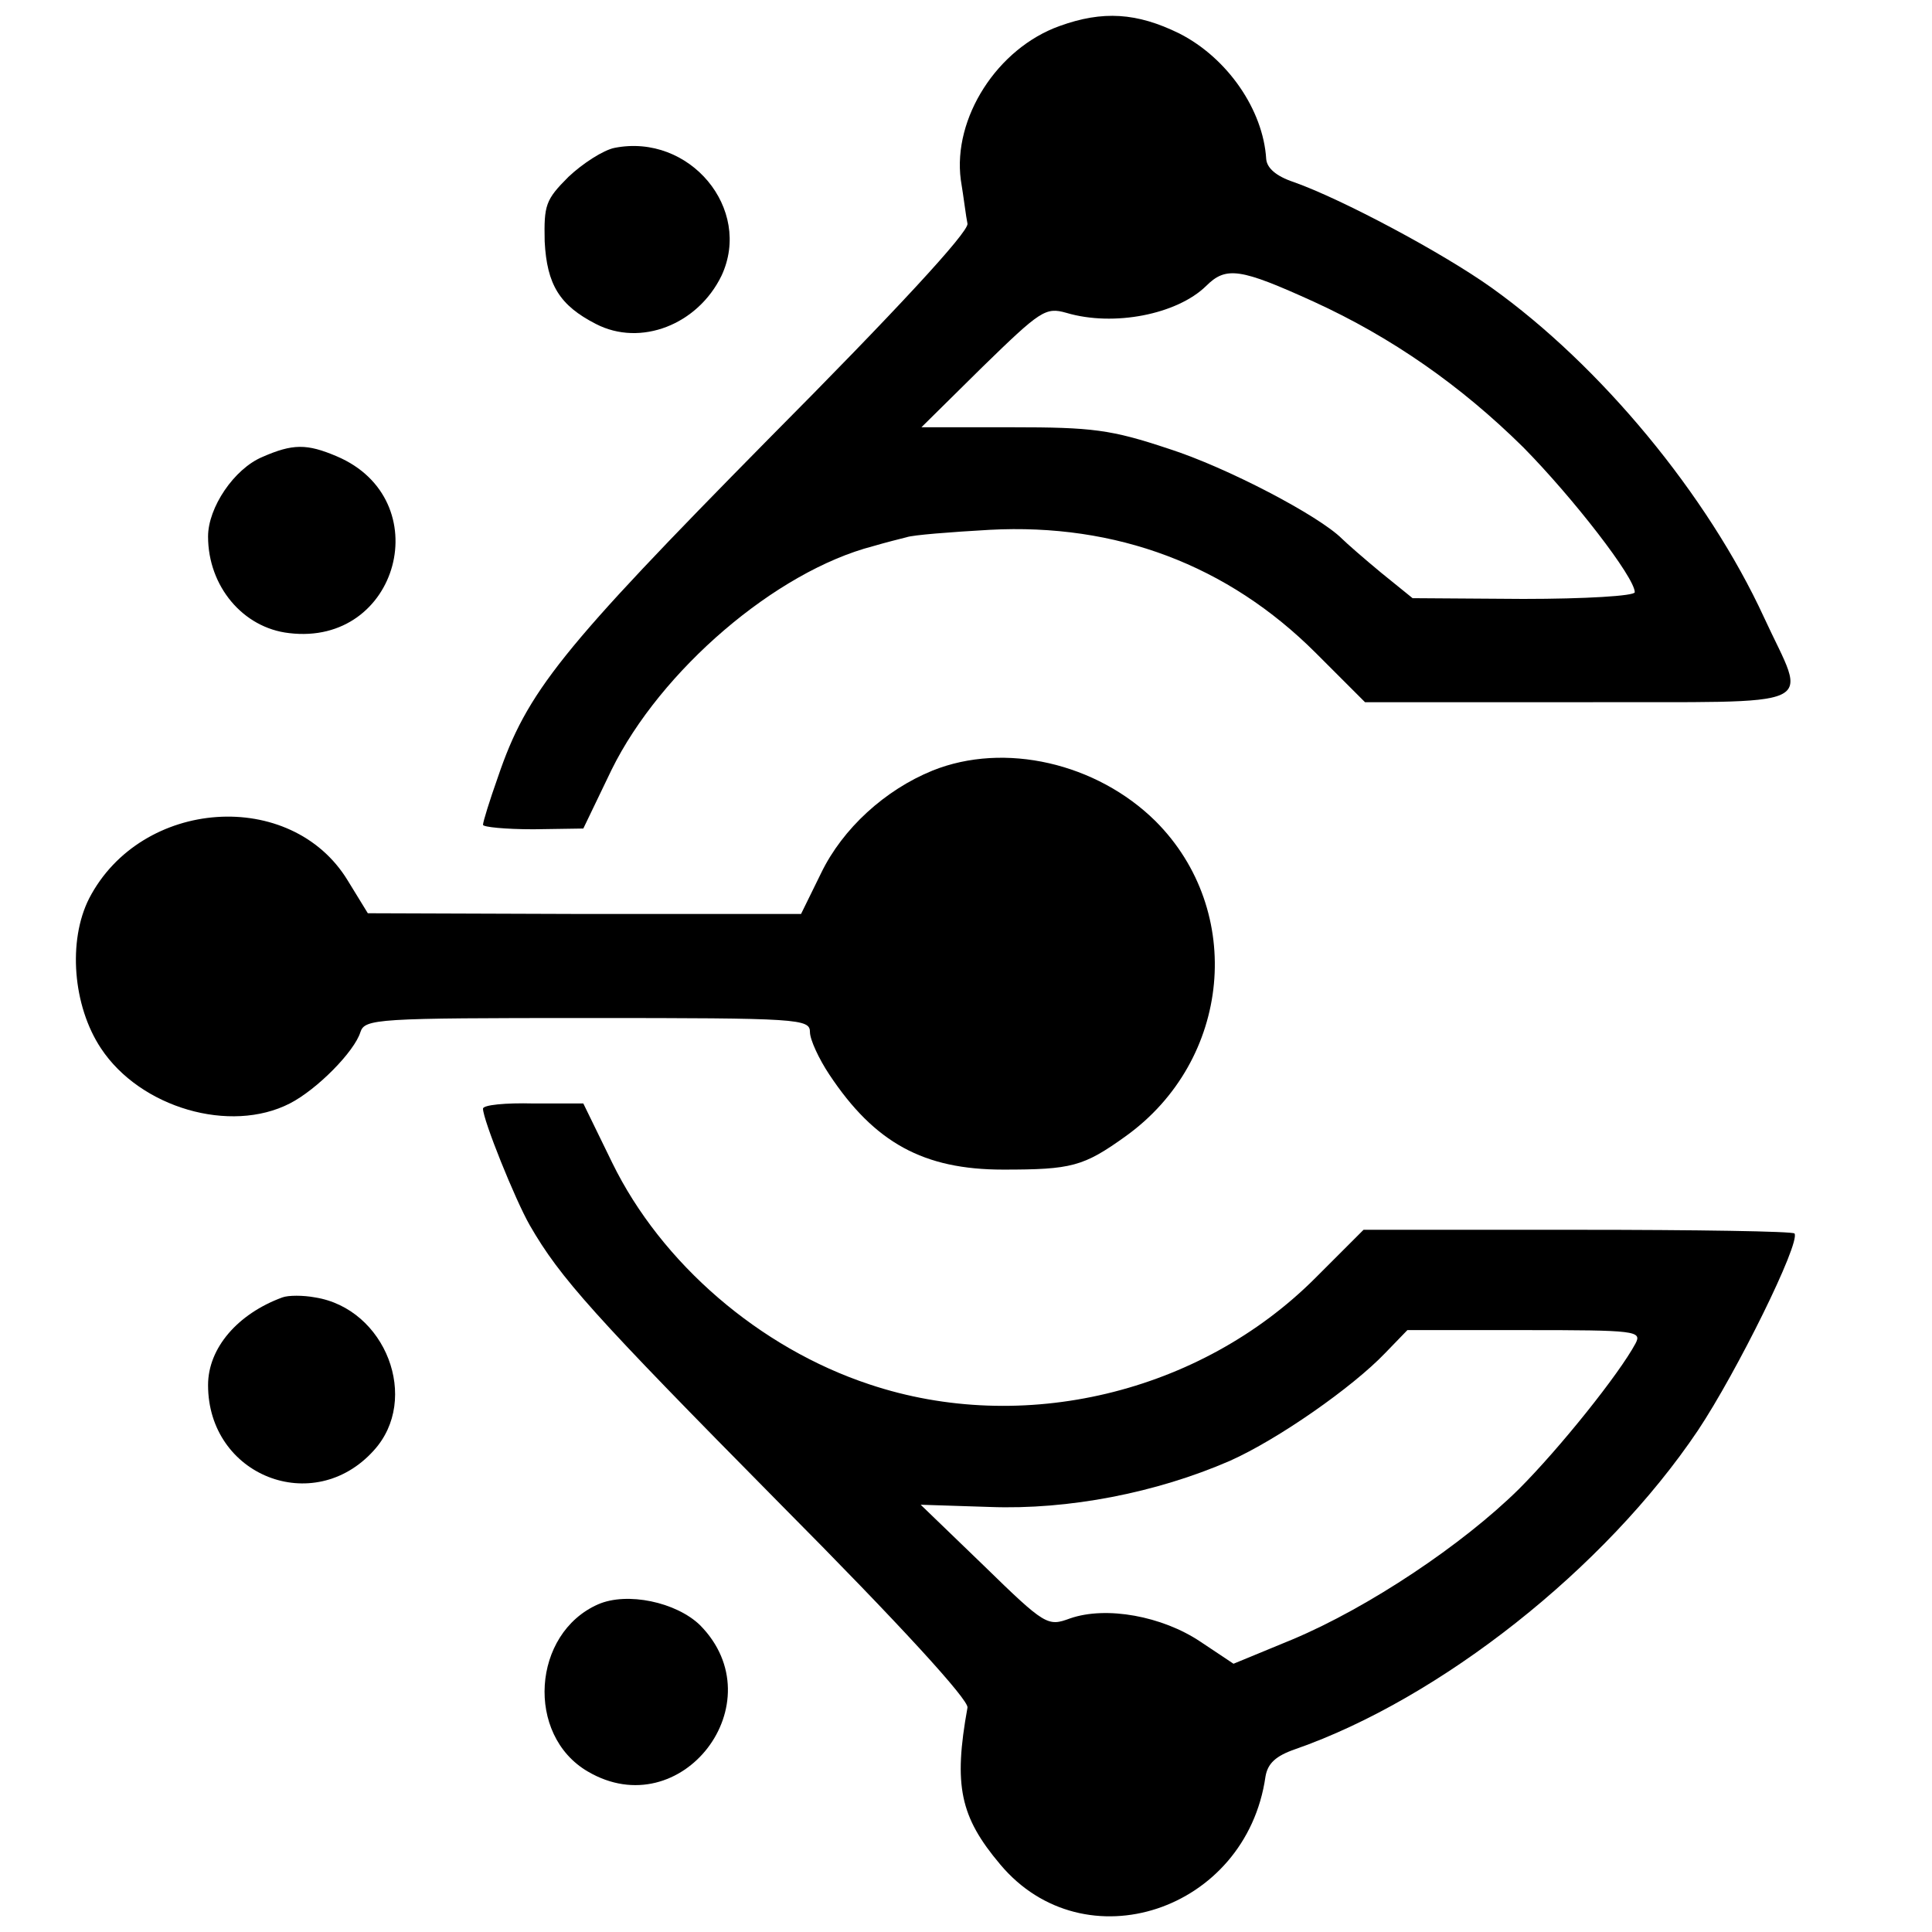
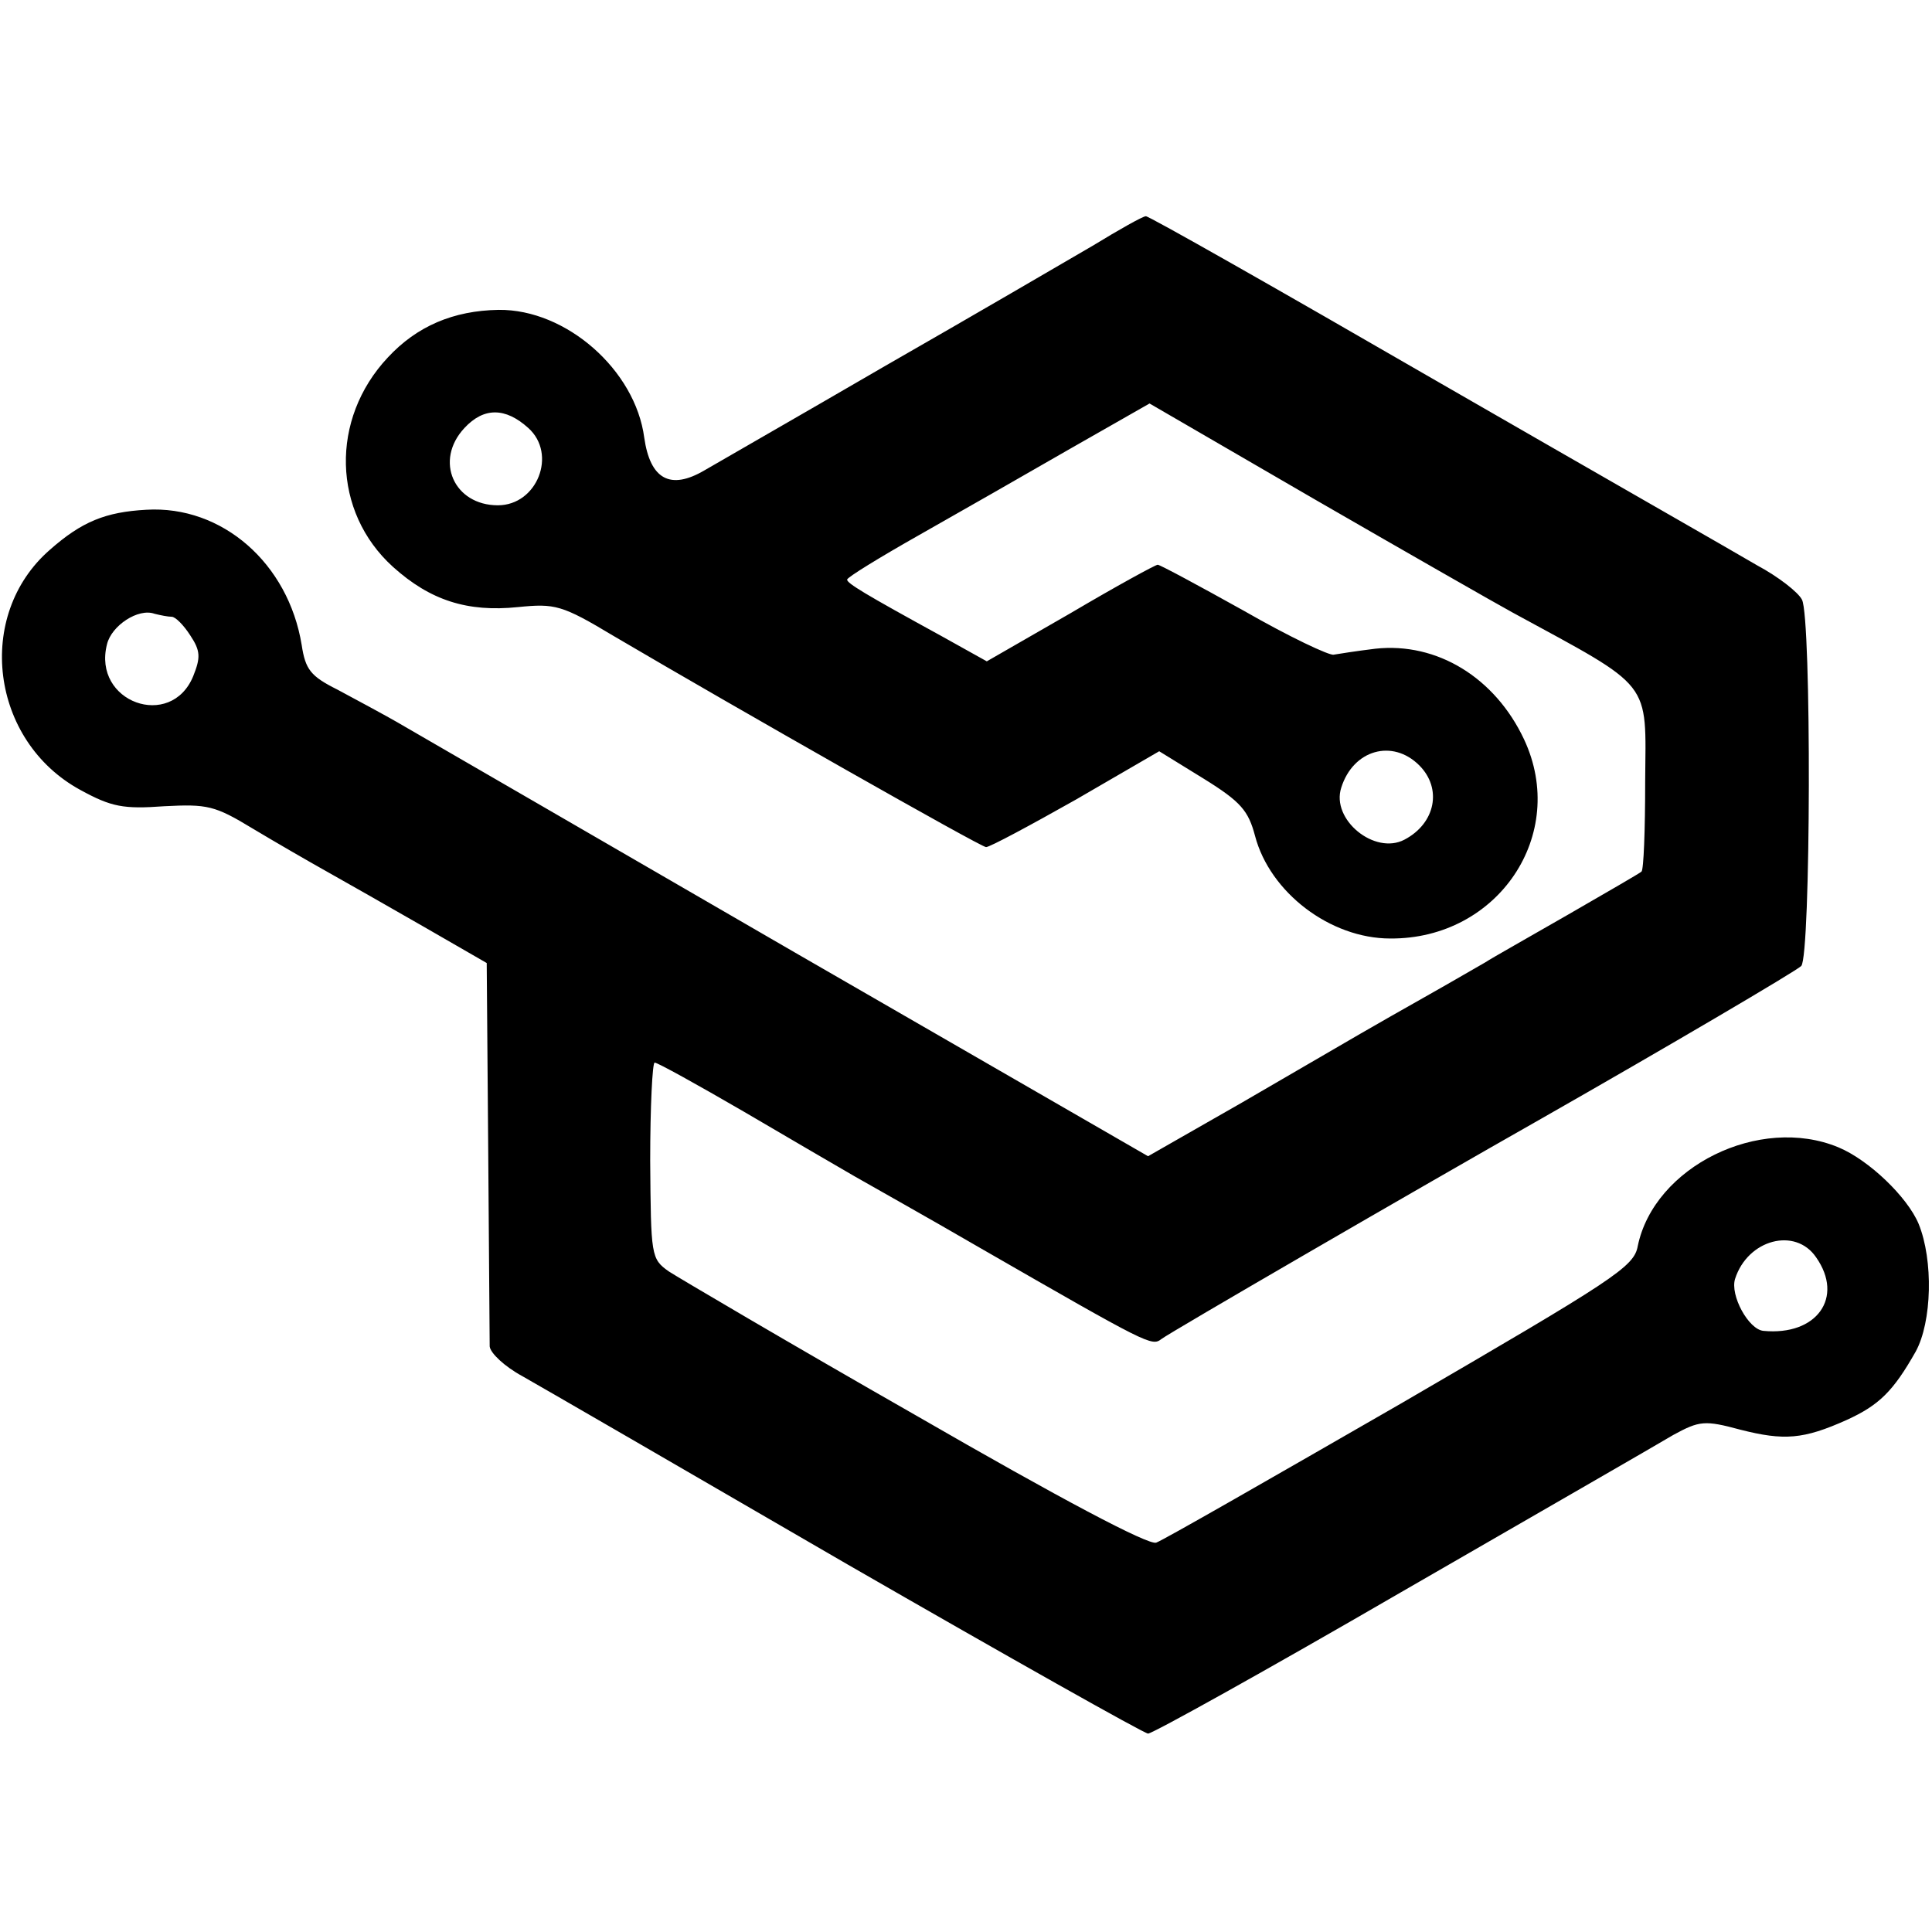
<svg xmlns="http://www.w3.org/2000/svg" version="1.0" width="260pt" height="260pt" viewBox="0 0 260 260" preserveAspectRatio="xMidYMid meet">
  <g transform="translate(0,260) scale(0.1,-0.1)" fill="#000000" stroke="none">
-     <path d="M1426 2565 c-84 -30 -144 -124 -133 -207 4 -24 7 -50 9 -59 2 -11 -98 -119 -268 -290 -280 -284 -325 -340 -364 -455 -11 -31 -20 -60 -20 -64 0 -3 30 -6 68 -6 l67 1 38 79 c66 134 221 267 352 301 17 5 37 10 45 12 8 3 59 7 112 10 170 9 320 -47 439 -166 l66 -66 289 0 c333 1 306 -12 248 114 -76 165 -220 339 -367 444 -66 47 -201 119 -266 142 -24 8 -36 19 -37 31 -4 66 -52 136 -117 169 -57 28 -103 31 -161 10z m342 -371 c105 -48 198 -113 282 -196 67 -68 150 -175 150 -195 0 -5 -67 -9 -150 -9 l-149 1 -42 34 c-23 19 -47 40 -53 46 -31 31 -155 96 -233 121 -78 26 -103 29 -211 29 l-122 0 82 81 c78 76 85 81 113 73 64 -19 149 -2 188 36 27 27 46 24 145 -21z" />
-     <path d="M827 2401 c-15 -3 -43 -21 -62 -39 -31 -31 -33 -38 -32 -87 3 -58 20 -86 69 -111 60 -31 137 -1 169 65 42 90 -43 192 -144 172z" />
-     <path d="M353 1985 c-38 -16 -73 -68 -73 -107 0 -67 47 -123 109 -130 148 -18 201 180 64 238 -40 17 -59 17 -100 -1z" />
-     <path d="M1255 1563 c-64 -26 -121 -78 -150 -138 l-27 -55 -292 0 -291 1 -27 44 c-76 125 -278 111 -348 -24 -29 -57 -22 -145 16 -202 53 -80 174 -115 254 -74 37 19 87 70 95 96 6 18 21 19 306 19 285 0 299 -1 299 -19 0 -10 12 -36 26 -57 61 -92 127 -128 234 -128 92 0 108 4 165 45 142 102 161 303 40 424 -79 78 -203 107 -300 68z" />
-     <path d="M650 1108 c0 -15 43 -122 63 -157 41 -71 85 -120 336 -374 164 -165 255 -265 253 -275 -19 -105 -10 -147 44 -211 113 -135 331 -63 357 118 3 18 14 28 40 37 195 68 417 243 542 429 52 78 138 252 130 265 -2 3 -133 5 -292 5 l-288 0 -65 -65 c-155 -155 -394 -212 -600 -143 -148 49 -280 163 -346 298 l-39 80 -67 0 c-38 1 -68 -2 -68 -7z m1551 -316 c-22 -41 -102 -141 -157 -196 -76 -75 -202 -159 -304 -202 l-80 -33 -45 30 c-51 34 -126 48 -175 31 -30 -11 -33 -10 -116 71 l-85 82 93 -3 c106 -4 224 19 323 62 65 29 165 99 209 145 l30 31 158 0 c149 0 158 -1 149 -18z" />
-     <path d="M380 854 c-60 -22 -100 -68 -100 -118 0 -122 142 -178 223 -88 63 69 16 191 -79 206 -16 3 -36 3 -44 0z" />
-     <path d="M805 441 c-89 -39 -98 -176 -14 -225 126 -74 254 93 151 197 -32 31 -98 45 -137 28z" />
+     <path d="M1470 2269 c-36 -21 -161 -94 -278 -161 -117 -68 -227 -131 -244 -141 -46 -27 -73 -12 -81 44 -12 91 -105 173 -196 172 -61 -1 -110 -22 -149 -64 -78 -83 -75 -208 7 -282 50 -45 100 -61 168 -54 50 5 59 3 129 -39 170 -100 494 -284 501 -284 5 0 59 29 121 64 l112 65 60 -37 c50 -31 60 -43 69 -77 20 -76 101 -138 182 -138 145 -1 240 140 180 268 -39 83 -117 131 -200 122 -25 -3 -50 -7 -56 -8 -5 -2 -60 24 -121 59 -61 34 -113 62 -116 62 -3 0 -56 -29 -117 -65 l-113 -65 -61 34 c-104 57 -127 71 -127 76 0 3 44 30 97 60 53 30 144 82 203 116 l107 61 224 -130 c123 -71 242 -139 264 -151 191 -104 180 -90 179 -228 0 -65 -2 -119 -5 -121 -2 -2 -47 -28 -99 -58 -52 -30 -102 -58 -111 -64 -9 -5 -43 -25 -75 -43 -32 -18 -74 -42 -93 -53 -19 -11 -91 -53 -160 -93 l-126 -72 -475 274 c-261 151 -497 288 -525 304 -27 16 -69 38 -91 50 -36 18 -43 27 -48 60 -18 110 -107 188 -209 182 -55 -3 -87 -16 -130 -54 -101 -88 -80 -257 41 -323 42 -23 58 -26 113 -22 58 3 68 1 119 -30 30 -18 75 -44 100 -58 25 -14 83 -47 130 -74 l85 -49 2 -250 c1 -137 2 -256 2 -266 1 -9 20 -27 44 -40 23 -13 220 -127 437 -253 217 -125 400 -228 405 -228 6 0 159 85 340 190 182 105 347 200 367 212 35 19 42 20 90 7 59 -15 85 -13 143 13 44 20 63 39 93 92 22 40 24 123 4 172 -15 36 -67 86 -108 103 -106 44 -248 -26 -270 -133 -5 -28 -32 -45 -319 -212 -172 -99 -320 -184 -329 -187 -10 -4 -129 59 -323 171 -170 97 -319 185 -333 194 -24 17 -24 21 -25 149 0 73 3 132 6 132 4 0 58 -30 120 -66 63 -37 130 -76 149 -87 19 -11 96 -54 170 -97 226 -130 230 -132 243 -122 10 8 341 200 512 297 165 94 342 198 349 205 13 13 14 469 1 493 -5 10 -32 31 -60 46 -27 16 -223 128 -433 249 -211 122 -387 222 -390 221 -4 0 -36 -18 -72 -40z m-759 -245 c39 -35 12 -104 -41 -104 -59 0 -86 60 -45 104 26 28 55 28 86 0z m-480 -254 c5 0 16 -11 25 -25 14 -21 14 -30 4 -55 -30 -73 -136 -35 -116 43 6 25 42 49 64 41 8 -2 18 -4 23 -4z m1679 -200 c31 -31 22 -78 -20 -100 -40 -21 -99 27 -85 70 16 51 69 66 105 30z m534 -662 c38 -54 1 -106 -71 -99 -20 2 -45 48 -38 70 17 53 81 70 109 29z" />
  </g>
</svg>
